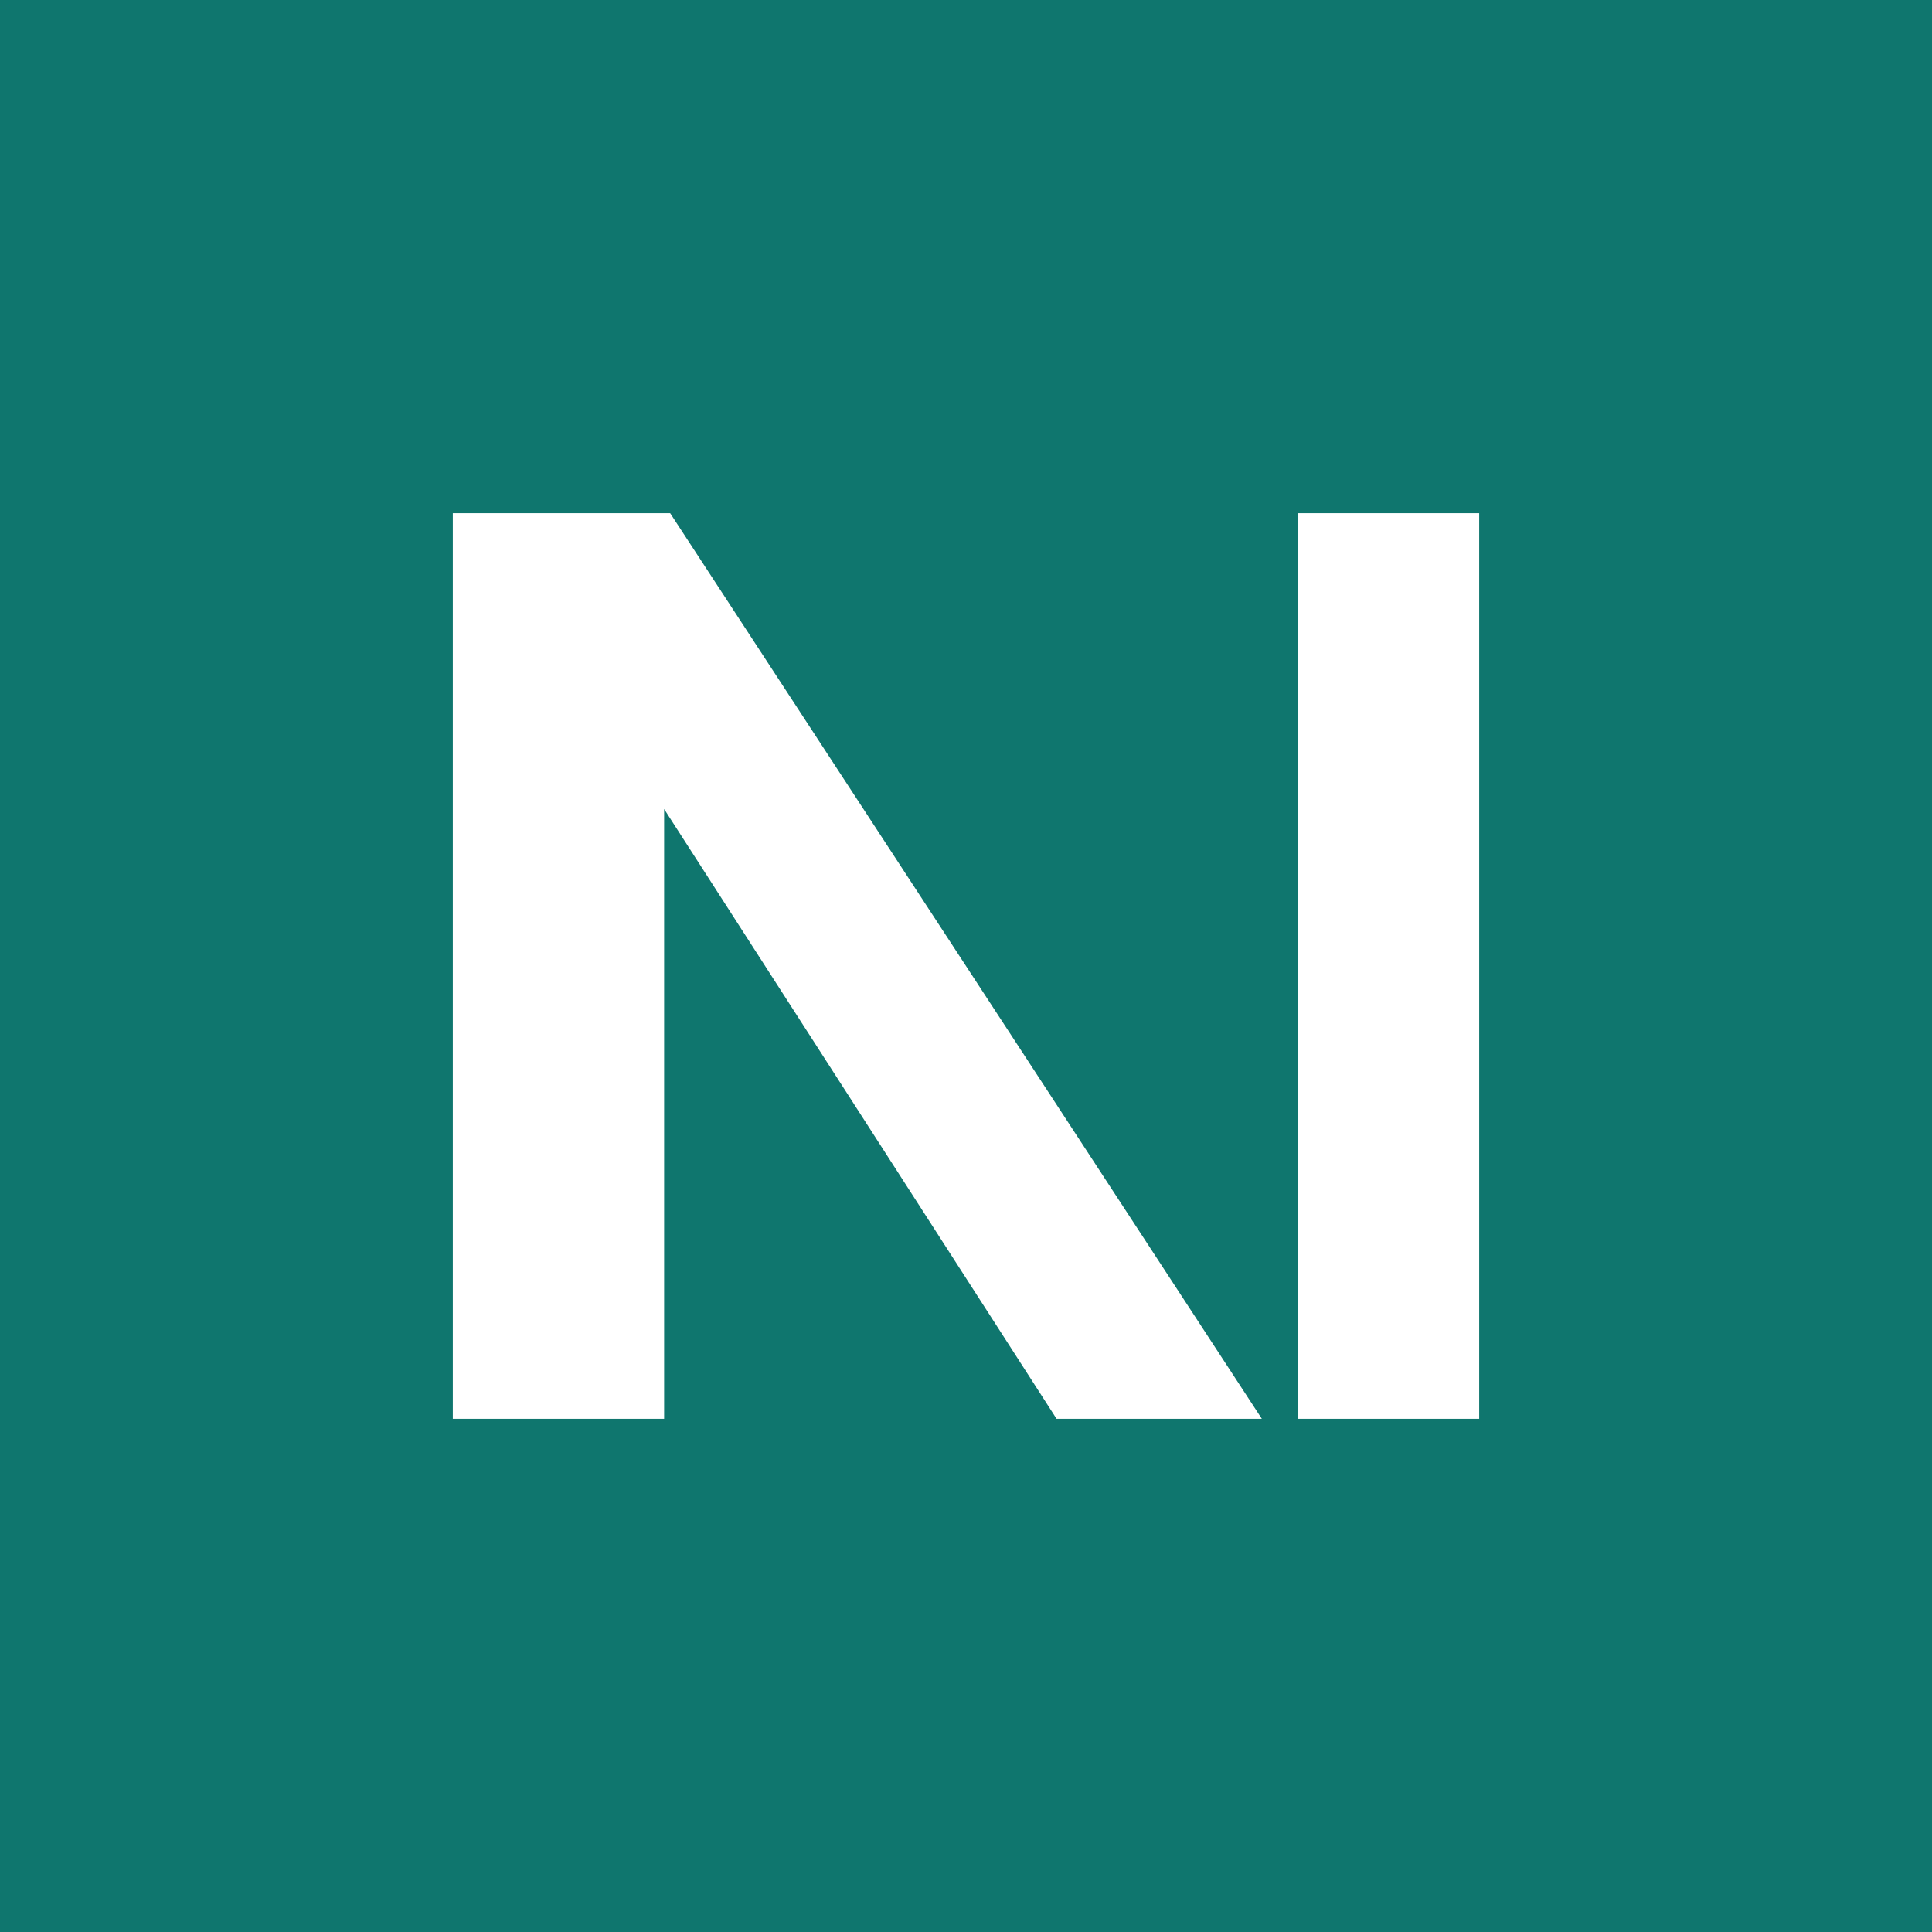
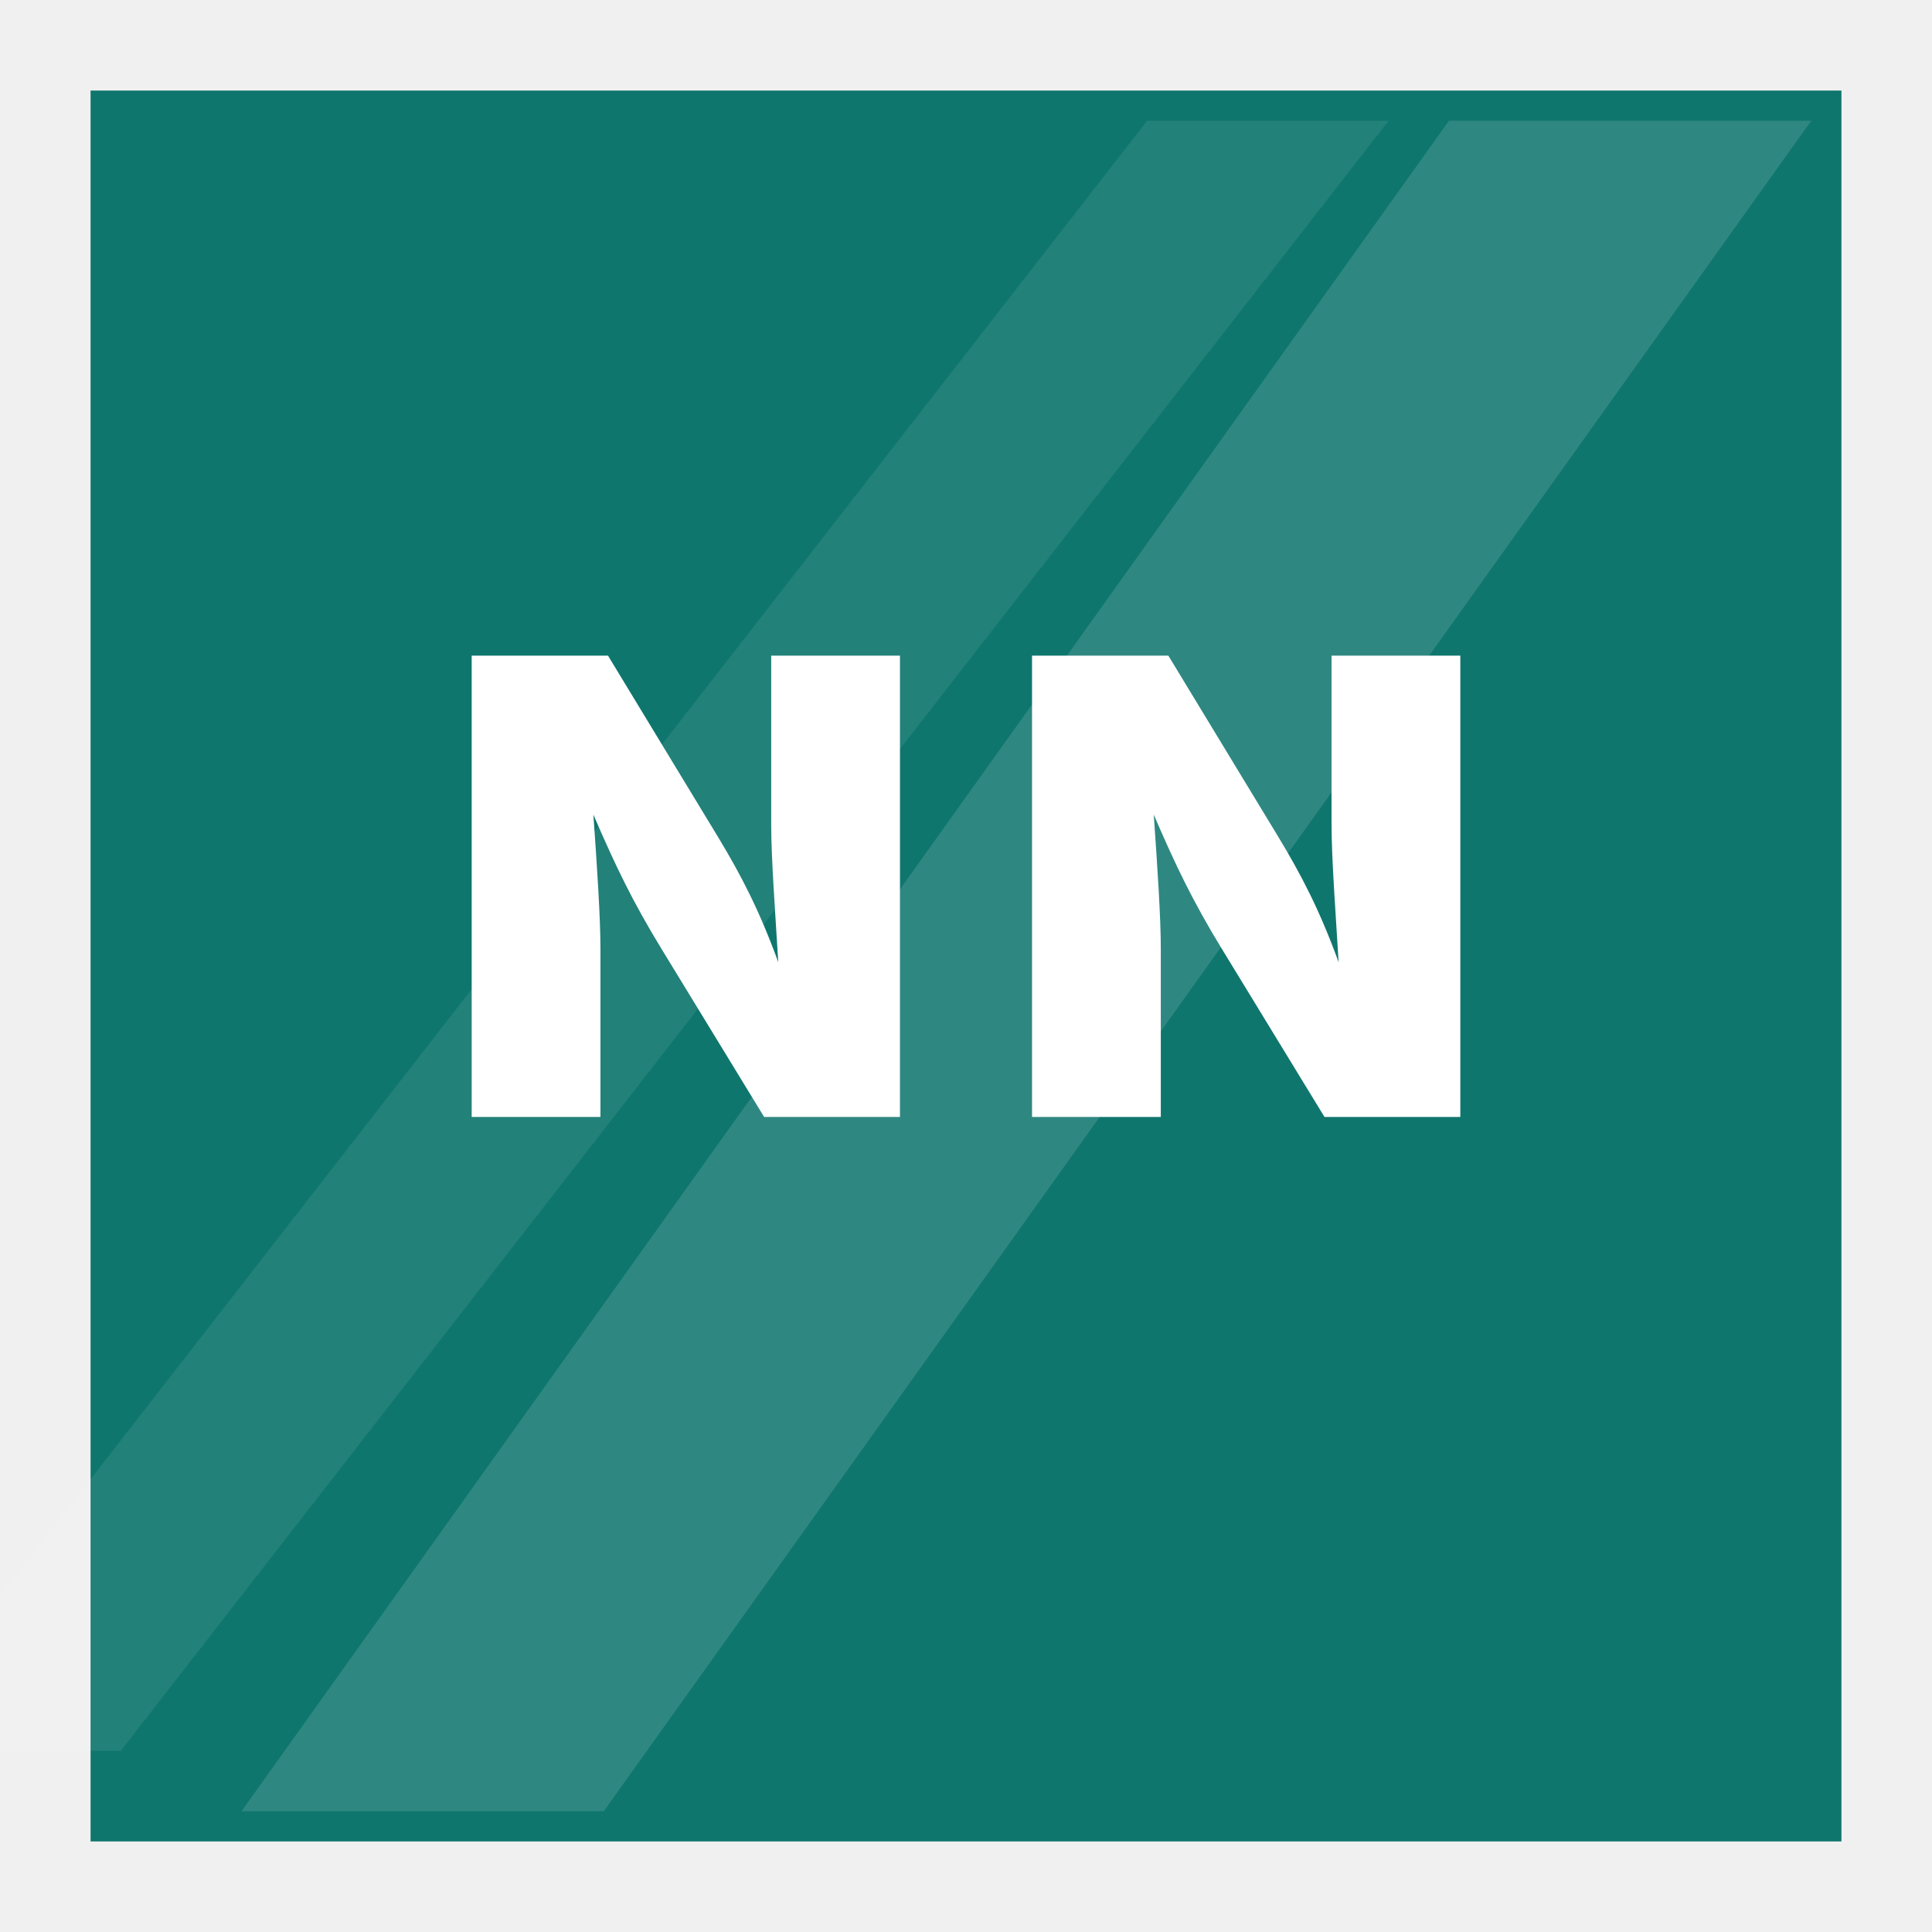
- <svg xmlns="http://www.w3.org/2000/svg" viewBox="0 0 64 64">
-   <rect width="64" height="64" fill="#0f766e" />
-   <path d="M15 47V17h7.2l19.6 30H35L22 26.8V47h-7Zm28 0V17h6v30h-6Z" fill="#fff" />
+ <svg xmlns="http://www.w3.org/2000/svg" viewBox="0 0 64 64" role="img" aria-label="Neat Notes">
+   <rect x="4" y="4" width="56" height="56" fill="#0f766e" />
+   <rect x="4" y="4" width="56" height="56" fill="none" stroke="#0f766e" stroke-width="2" />
+   <path d="M8 60 48 4h12L20 60H8Z" fill="#ffffff" opacity=".13" />
+   <path d="M-4 58 38 4h8L4 58H-4Z" fill="#ffffff" opacity=".08" />
+   <text x="32" y="37" fill="#ffffff" font-family="Inter, Arial, Helvetica, sans-serif" font-size="21" font-weight="900" letter-spacing="2.4" text-anchor="middle">NN</text>
</svg>
